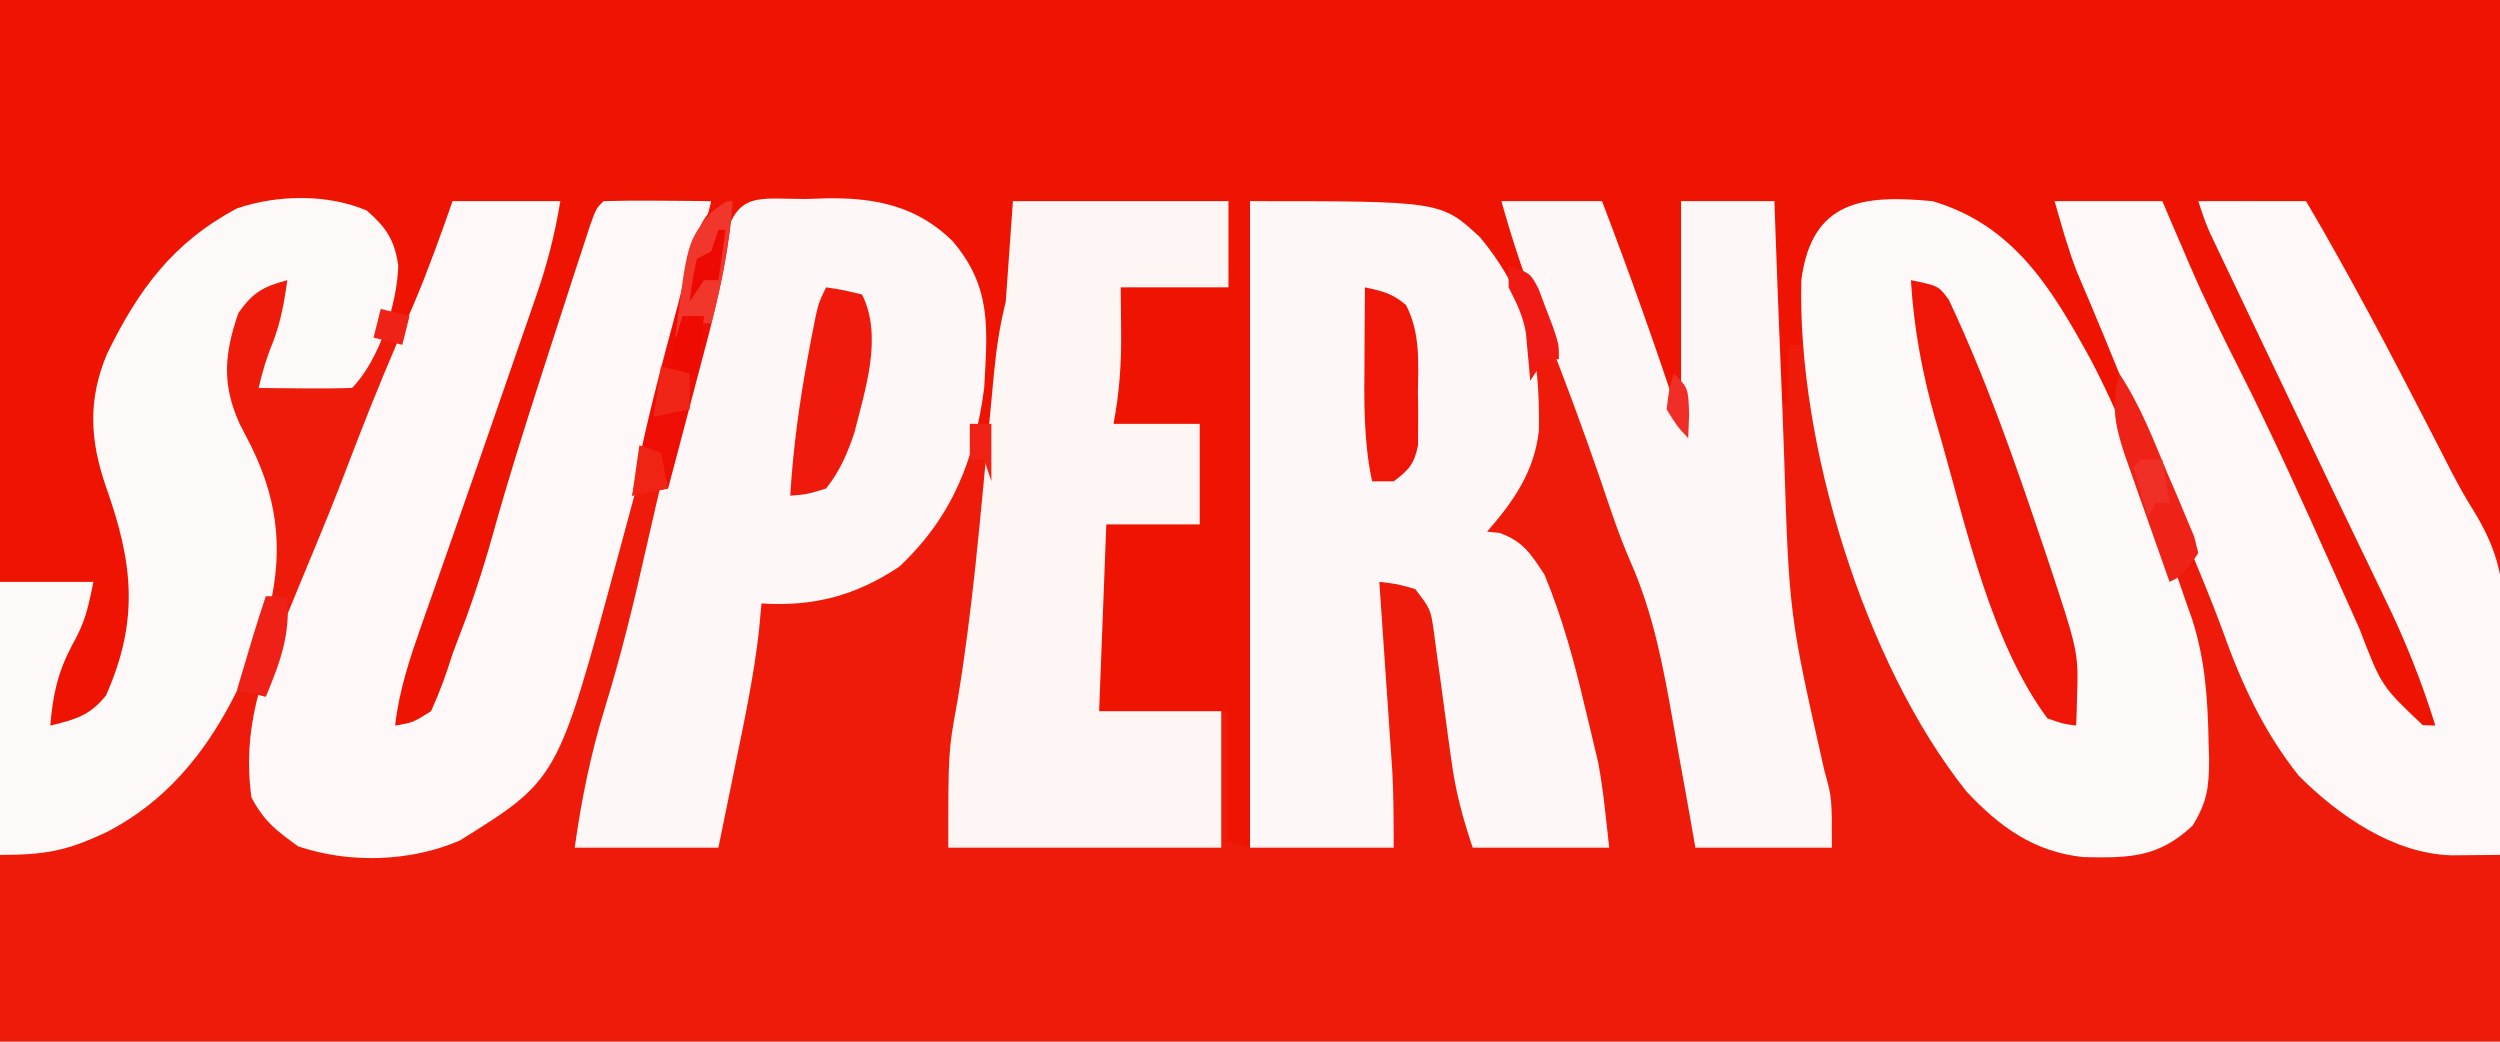
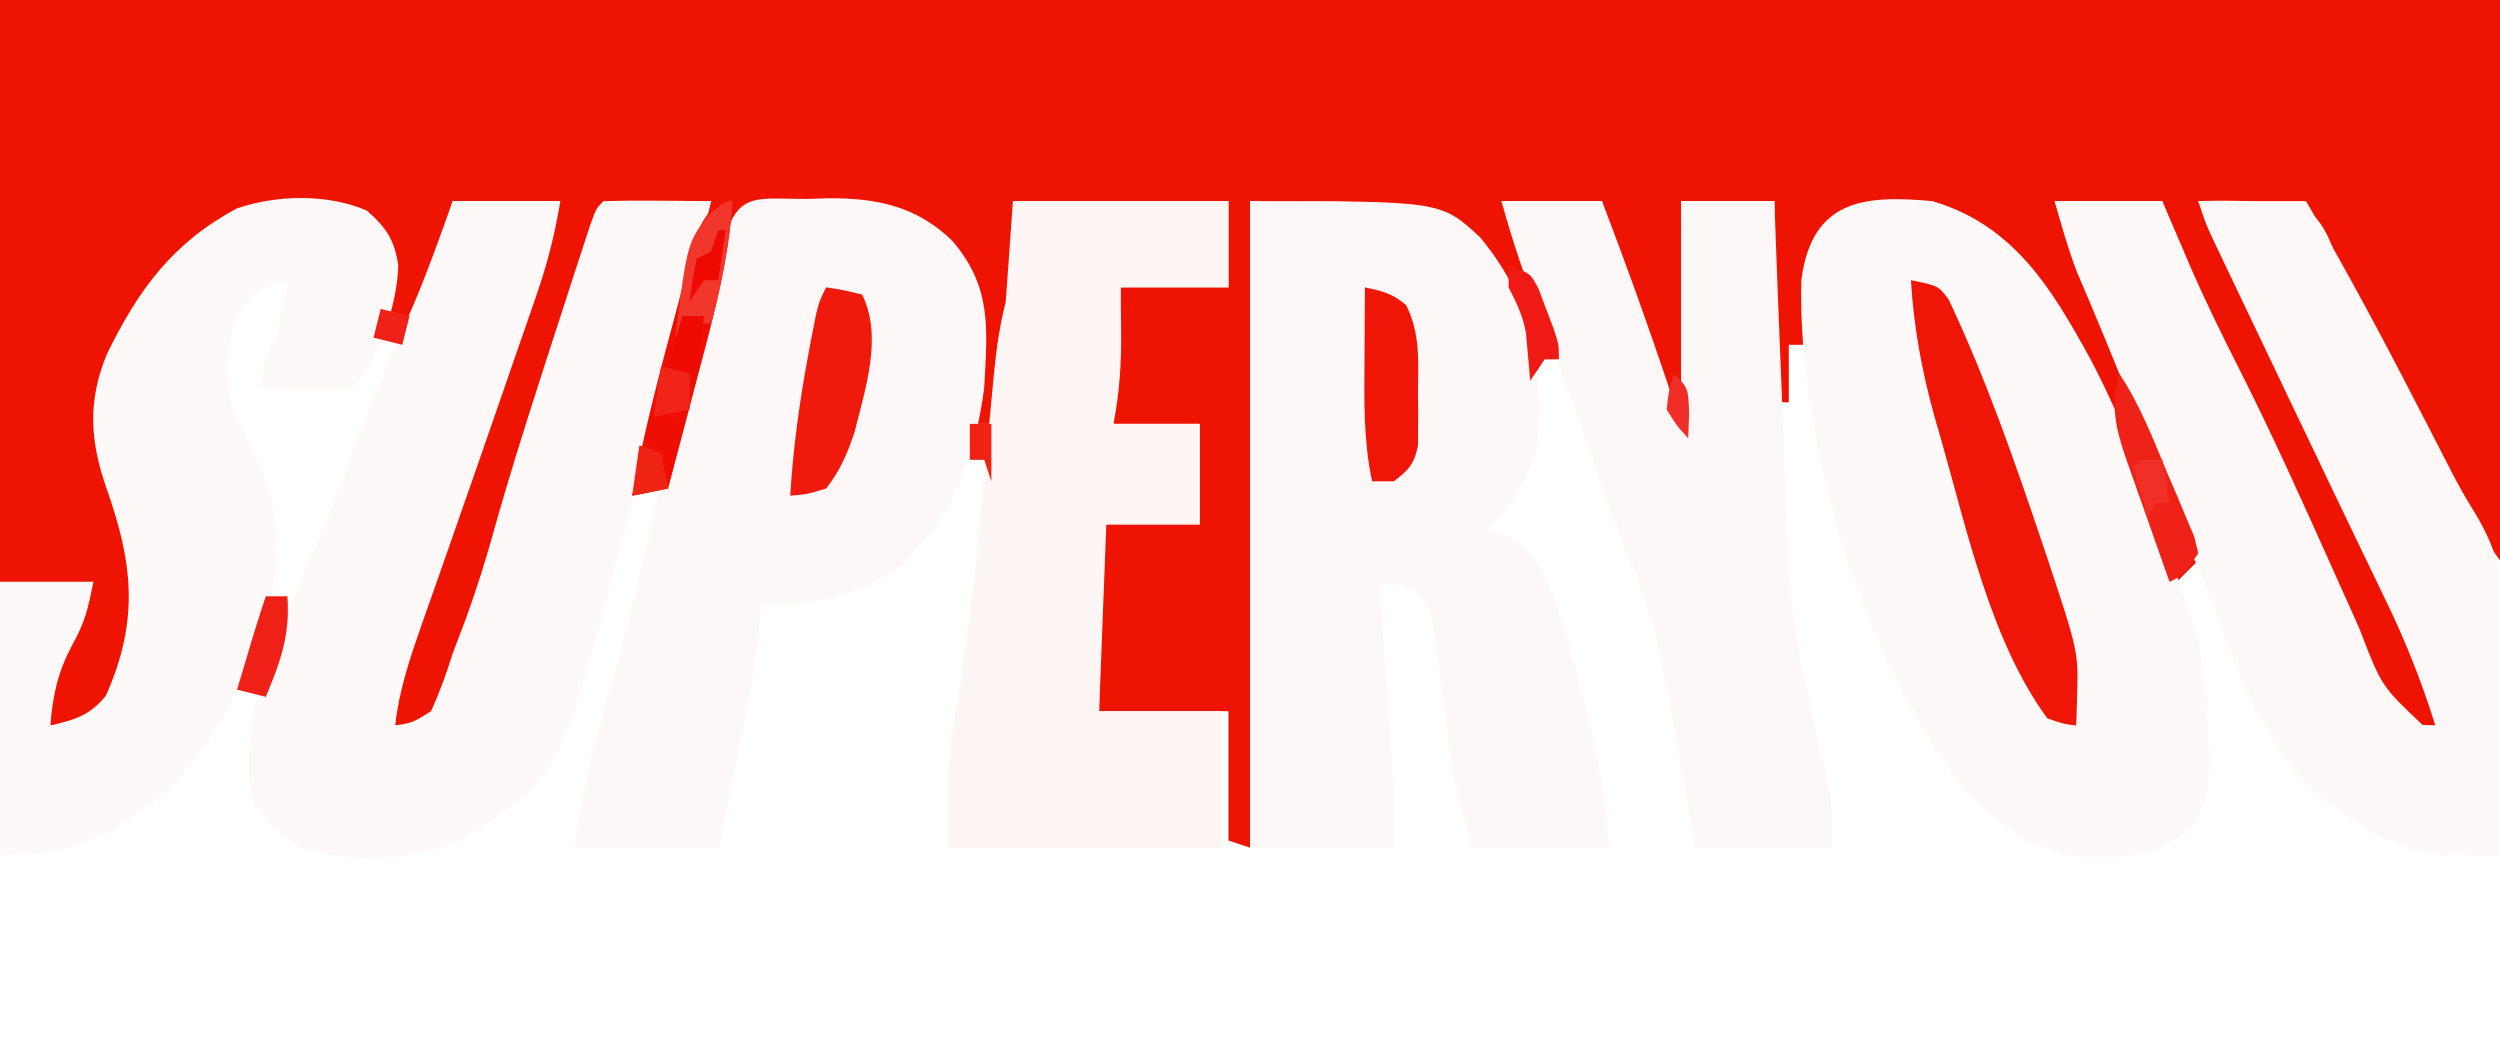
<svg xmlns="http://www.w3.org/2000/svg" version="1.1" width="348" height="145">
-   <path d="M0 0 C114.84 0 229.68 0 348 0 C348 47.85 348 95.7 348 145 C233.16 145 118.32 145 0 145 C0 97.15 0 49.3 0 0 Z " fill="#EF1B0A" transform="translate(0,0)" />
  <path d="M0 0 C114.84 0 229.68 0 348 0 C348 25.74 348 51.48 348 78 C345.8 75.067 344.06 72.466 342.328 69.289 C341.584 67.926 341.584 67.926 340.824 66.536 C340.305 65.575 339.785 64.615 339.25 63.625 C338.714 62.639 338.179 61.654 337.627 60.638 C334.683 55.196 331.812 49.73 329.062 44.188 C328.245 42.579 328.245 42.579 327.41 40.938 C326 38 326 38 324.996 35.188 C323.91 32.462 323.248 30.904 321 29 C315.944 27.938 311.148 27.838 306 28 C306.829 29.659 307.659 31.318 308.488 32.976 C309.214 34.428 309.939 35.879 310.664 37.33 C312.373 40.751 314.084 44.17 315.809 47.582 C319.243 54.396 322.571 61.247 325.791 68.165 C327.728 72.323 329.707 76.457 331.73 80.574 C332.19 81.517 332.65 82.46 333.124 83.431 C334.025 85.277 334.934 87.119 335.851 88.957 C336.261 89.802 336.671 90.646 337.094 91.516 C337.646 92.634 337.646 92.634 338.209 93.774 C339.108 96.304 339.143 98.335 339 101 C336.75 100.938 336.75 100.938 334 100 C330.823 95.002 328.372 89.694 325.918 84.312 C325.541 83.492 325.163 82.672 324.775 81.827 C323.576 79.219 322.382 76.61 321.188 74 C320.007 71.428 318.826 68.856 317.644 66.284 C316.871 64.601 316.099 62.918 315.327 61.235 C312.393 54.843 309.429 48.466 306.446 42.097 C301 30.435 301 30.435 301 28 C296.05 28 291.1 28 286 28 C286.722 29.918 287.444 31.836 288.188 33.812 C288.797 35.431 288.797 35.431 289.418 37.082 C290.615 40.142 291.961 43.113 293.344 46.094 C296.291 52.516 298.809 59.082 301.312 65.688 C301.767 66.878 302.221 68.068 302.689 69.295 C303.796 72.195 304.9 75.097 306 78 C305.01 78.99 304.02 79.98 303 81 C300.732 77.599 299.642 74.154 298.375 70.312 C293.424 55.86 286.739 38.036 273 30 C267.883 28.331 262.297 28.326 257 29 C252.533 32.844 251.904 37.026 251.438 42.688 C251.354 43.681 251.27 44.675 251.184 45.699 C251.123 46.458 251.062 47.218 251 48 C250.34 48 249.68 48 249 48 C249 50.64 249 53.28 249 56 C248.67 56 248.34 56 248 56 C246.87 46.657 246.901 37.391 247 28 C242.71 28 238.42 28 234 28 C234.33 38.89 234.66 49.78 235 61 C232.389 57.519 231.302 55.521 229.992 51.535 C229.645 50.488 229.299 49.44 228.941 48.361 C228.589 47.273 228.238 46.184 227.875 45.062 C227.515 43.978 227.156 42.893 226.785 41.775 C225.273 37.167 223.954 32.768 223 28 C218.38 28 213.76 28 209 28 C209.763 29.774 210.526 31.547 211.312 33.375 C213.594 38.831 215.448 44.297 217 50 C216.34 50 215.68 50 215 50 C214.34 50.99 213.68 51.98 213 53 C212.959 51.721 212.917 50.443 212.875 49.125 C212.072 42.336 209.177 36.935 204.152 32.293 C195.101 26.593 184.412 28.473 174 28 C174 57.7 174 87.4 174 118 C173.01 117.67 172.02 117.34 171 117 C171 111.06 171 105.12 171 99 C165.06 99 159.12 99 153 99 C152.973 95.417 152.953 91.833 152.938 88.25 C152.929 87.234 152.921 86.218 152.912 85.172 C152.909 84.192 152.906 83.213 152.902 82.203 C152.897 81.302 152.892 80.402 152.886 79.474 C153 77 153 77 154 73 C158.29 73 162.58 73 167 73 C167 68.38 167 63.76 167 59 C163.04 59 159.08 59 155 59 C155.33 52.73 155.66 46.46 156 40 C160.95 40 165.9 40 171 40 C171 36.04 171 32.08 171 28 C161.1 28 151.2 28 141 28 C141 32.62 141 37.24 141 42 C140.587 45.204 140.148 48.234 139.5 51.375 C139.357 52.123 139.214 52.87 139.066 53.641 C138.722 55.429 138.363 57.215 138 59 C137.34 59 136.68 59 136 59 C136.046 57.698 136.093 56.396 136.141 55.055 C136.178 53.328 136.215 51.602 136.25 49.875 C136.3 48.591 136.3 48.591 136.352 47.281 C136.438 41.655 135.815 38.432 132 34 C127.429 30.549 124.041 28.866 118.332 28.902 C117.439 28.906 116.547 28.909 115.627 28.912 C114.698 28.92 113.769 28.929 112.812 28.938 C111.872 28.942 110.932 28.947 109.963 28.951 C107.642 28.963 105.321 28.979 103 29 C101.897 33.268 100.794 37.537 99.692 41.805 C99.318 43.254 98.943 44.703 98.569 46.152 C98.027 48.247 97.486 50.342 96.945 52.438 C96.621 53.694 96.296 54.951 95.961 56.246 C94.959 60.16 93.976 64.079 93 68 C91.35 68.33 89.7 68.66 88 69 C93.359 39.282 93.359 39.282 99 28 C94.05 28.33 89.1 28.66 84 29 C83.13 31.719 83.13 31.719 82.242 34.492 C81.453 36.953 80.664 39.414 79.875 41.875 C79.67 42.513 79.466 43.152 79.255 43.809 C76.775 51.533 74.273 59.248 71.688 66.938 C69.02 74.876 66.425 82.84 64.195 90.914 C63.82 92.256 63.82 92.256 63.438 93.625 C63.23 94.401 63.022 95.177 62.809 95.977 C61.872 98.32 61.03 99.5 59 101 C57.68 101 56.36 101 55 101 C55.218 95.006 56.609 89.905 58.672 84.301 C59.22 82.781 59.766 81.261 60.311 79.741 C60.592 78.959 60.872 78.177 61.161 77.372 C62.514 73.548 63.795 69.702 65.07 65.852 C65.322 65.093 65.574 64.334 65.833 63.552 C66.599 61.243 67.362 58.934 68.125 56.625 C71.294 47.035 74.484 37.47 78 28 C73.05 28 68.1 28 63 28 C62.567 29.712 62.134 31.424 61.688 33.188 C59.573 40.891 59.573 40.891 57 44 C56.01 44 55.02 44 54 44 C54.035 43.325 54.07 42.649 54.105 41.953 C54.146 40.615 54.146 40.615 54.188 39.25 C54.222 38.368 54.257 37.487 54.293 36.578 C53.943 33.495 53.14 32.215 51 30 C45.186 28.062 39.05 28.351 33.25 30.188 C32.178 30.786 31.105 31.384 30 32 C29.428 32.306 28.855 32.611 28.266 32.926 C21.605 36.978 16.924 44.398 14.562 51.75 C13.08 60.317 15.106 67.117 18.188 75.062 C20.173 82.24 19.127 88.355 16 95 C15.35 96.454 15.35 96.454 14.688 97.938 C13 100 13 100 9.812 100.812 C8.884 100.874 7.956 100.936 7 101 C6.663 95.486 7.559 91.996 10 87.062 C10.835 85.347 10.835 85.347 11.688 83.598 C12.121 82.74 12.554 81.883 13 81 C8.71 81 4.42 81 0 81 C0 54.27 0 27.54 0 0 Z " fill="#EF1401" transform="translate(0,0)" />
  <path d="M0 0 C11.336 3.345 16.589 12.154 22 22 C27.177 31.847 30.78 42.266 34.268 52.805 C34.858 54.576 35.479 56.336 36.109 58.094 C37.982 63.819 38.324 69.393 38.438 75.375 C38.46 76.149 38.482 76.923 38.506 77.721 C38.489 81.564 38.266 83.564 36.223 86.914 C31.446 91.397 27.428 91.441 21.035 91.309 C14.185 90.612 9.336 87.11 4.719 82.156 C-9.472 64.353 -18.828 33.757 -18.258 11.004 C-16.813 -0.229 -9.505 -0.89 0 0 Z " fill="#FEF9F9" transform="translate(269,28)" />
  <path d="M0 0 C26.576 0 26.576 0 32 5 C38.922 13.347 40.367 21.215 40.219 31.867 C39.635 37.56 36.683 41.809 33 46 C33.866 46.093 33.866 46.093 34.75 46.188 C38.039 47.375 39.083 49.094 41 52 C43.488 58.03 45.143 64.093 46.625 70.438 C46.842 71.328 47.058 72.218 47.281 73.135 C47.49 74.017 47.699 74.899 47.914 75.809 C48.192 76.981 48.192 76.981 48.475 78.177 C49.202 82.084 49.561 86.051 50 90 C43.73 90 37.46 90 31 90 C29.523 85.569 28.604 82.134 28 77.613 C27.835 76.428 27.67 75.243 27.5 74.021 C27.165 71.537 26.832 69.053 26.5 66.568 C26.253 64.796 26.253 64.796 26 62.988 C25.856 61.911 25.711 60.834 25.562 59.724 C25.136 56.797 25.136 56.797 23 54 C20.437 53.27 20.437 53.27 18 53 C18.061 53.872 18.121 54.744 18.184 55.643 C18.409 58.906 18.633 62.169 18.854 65.433 C18.951 66.84 19.048 68.247 19.146 69.655 C19.287 71.688 19.425 73.721 19.562 75.754 C19.646 76.974 19.73 78.194 19.816 79.451 C19.998 82.963 20 86.483 20 90 C13.4 90 6.8 90 0 90 C0 60.3 0 30.6 0 0 Z " fill="#FEF7F7" transform="translate(174,28)" />
  <path d="M0 0 C4.95 0 9.9 0 15 0 C14.213 4.723 13.161 8.861 11.594 13.328 C11.353 14.027 11.112 14.725 10.864 15.445 C10.08 17.715 9.29 19.982 8.5 22.25 C7.957 23.82 7.415 25.39 6.874 26.96 C4.563 33.651 2.236 40.335 -0.108 47.015 C-0.744 48.827 -1.378 50.641 -2.012 52.454 C-2.777 54.639 -3.546 56.822 -4.32 59.003 C-5.951 63.656 -7.439 68.071 -8 73 C-5.53 72.584 -5.53 72.584 -3 71 C-1.772 68.299 -0.875 65.813 0 63 C0.641 61.29 1.287 59.582 1.938 57.875 C3.376 53.91 4.62 49.938 5.75 45.875 C7.67 38.988 9.816 32.183 12 25.375 C12.332 24.338 12.665 23.302 13.007 22.234 C13.998 19.154 14.997 16.076 16 13 C16.365 11.875 16.73 10.75 17.105 9.591 C17.641 7.956 17.641 7.956 18.188 6.289 C18.511 5.299 18.835 4.308 19.168 3.288 C20 1 20 1 21 0 C23.53 -0.073 26.033 -0.092 28.562 -0.062 C29.629 -0.056 29.629 -0.056 30.717 -0.049 C32.478 -0.037 34.239 -0.019 36 0 C32.228 15.364 28.119 30.639 23.977 45.906 C23.579 47.371 23.183 48.836 22.788 50.302 C14.624 80.527 14.624 80.527 1 89 C-5.884 91.987 -14.404 92.22 -21.5 89.812 C-24.55 87.601 -26.211 86.372 -28 83 C-29.305 73.519 -26.616 65.987 -22.938 57.375 C-22.427 56.139 -21.919 54.902 -21.413 53.664 C-20.413 51.22 -19.402 48.782 -18.385 46.346 C-16.573 41.968 -14.874 37.552 -13.188 33.125 C-10.73 26.749 -8.082 20.48 -5.355 14.215 C-3.383 9.538 -1.682 4.788 0 0 Z " fill="#FEF8F8" transform="translate(63,28)" />
  <path d="M0 0 C4.95 0 9.9 0 15 0 C15.619 1.454 15.619 1.454 16.25 2.938 C16.833 4.292 17.416 5.646 18 7 C18.267 7.629 18.534 8.258 18.809 8.906 C20.952 13.86 23.33 18.681 25.766 23.496 C30.373 32.621 34.557 41.922 38.729 51.252 C39.686 53.389 40.648 55.525 41.609 57.66 C41.892 58.296 42.174 58.931 42.465 59.586 C45.495 67.502 45.495 67.502 51.25 72.938 C51.828 72.958 52.405 72.979 53 73 C51.103 66.874 48.808 61.136 46 55.375 C45.613 54.569 45.225 53.762 44.826 52.932 C43.992 51.195 43.155 49.46 42.316 47.726 C40.03 42.991 37.767 38.244 35.5 33.5 C34.576 31.568 33.651 29.635 32.727 27.703 C30.105 22.221 27.485 16.738 24.875 11.25 C24.497 10.458 24.118 9.666 23.729 8.85 C23.382 8.121 23.036 7.392 22.68 6.641 C22.378 6.007 22.076 5.373 21.765 4.72 C21 3 21 3 20 0 C24.95 0 29.9 0 35 0 C41.031 10.253 46.553 20.737 51.987 31.316 C52.562 32.435 53.138 33.554 53.73 34.707 C54.24 35.702 54.749 36.697 55.274 37.722 C56.225 39.529 57.206 41.324 58.299 43.049 C61.853 48.811 62.692 53.135 62.488 59.848 C62.481 60.745 62.474 61.642 62.467 62.567 C62.439 65.4 62.376 68.23 62.312 71.062 C62.287 72.997 62.265 74.931 62.244 76.865 C62.189 81.578 62.103 86.288 62 91 C60.557 91.017 59.115 91.029 57.672 91.039 C56.467 91.05 56.467 91.05 55.237 91.061 C47.169 90.84 39.525 85.525 34 80 C29.069 73.799 25.968 67.061 23.336 59.629 C21.793 55.438 20.071 51.34 18.342 47.222 C15.735 40.964 13.254 34.655 10.75 28.355 C8.281 22.159 5.75 15.997 3.113 9.869 C1.865 6.653 0.948 3.317 0 0 Z " fill="#FEF9F8" transform="translate(286,28)" />
  <path d="M0 0 C0.882 -0.029 1.765 -0.058 2.674 -0.088 C9.404 -0.153 15.039 1.004 19.998 5.831 C25.541 12.297 24.886 18.067 24.438 26.312 C23.129 36.251 20.013 44.251 12.625 51.188 C6.551 55.237 0.686 56.775 -6.562 56.312 C-6.675 57.528 -6.787 58.744 -6.902 59.996 C-7.591 66.198 -8.867 72.268 -10.125 78.375 C-10.359 79.527 -10.593 80.679 -10.834 81.865 C-11.407 84.682 -11.984 87.497 -12.562 90.312 C-19.163 90.312 -25.762 90.312 -32.562 90.312 C-31.624 83.575 -30.323 77.183 -28.312 70.688 C-26.041 63.322 -24.253 55.893 -22.562 48.375 C-20.684 40.035 -18.683 31.771 -16.325 23.553 C-14.674 17.794 -13.205 12 -11.818 6.171 C-10.012 -1.289 -7.06 0.075 0 0 Z " fill="#FEF7F7" transform="translate(112.5625,27.6875)" />
  <path d="M0 0 C9.9 0 19.8 0 30 0 C30 3.96 30 7.92 30 12 C25.05 12 20.1 12 15 12 C15.021 14.021 15.041 16.043 15.062 18.125 C15.108 22.556 14.84 26.647 14 31 C17.96 31 21.92 31 26 31 C26 35.62 26 40.24 26 45 C21.71 45 17.42 45 13 45 C12.67 53.58 12.34 62.16 12 71 C17.61 71 23.22 71 29 71 C29 77.27 29 83.54 29 90 C16.46 90 3.92 90 -9 90 C-9 76.589 -9 76.589 -7.75 69.75 C-5.634 57.1 -4.569 44.322 -3.358 31.562 C-3.276 30.699 -3.193 29.837 -3.108 28.949 C-2.951 27.313 -2.797 25.677 -2.647 24.041 C-2.315 20.576 -1.847 17.387 -1 14 C-0.67 9.38 -0.34 4.76 0 0 Z " fill="#FEF6F5" transform="translate(141,28)" />
  <path d="M0 0 C2.697 2.349 3.846 4.07 4.375 7.625 C4.262 12.893 1.698 20.927 -2.062 24.688 C-4.249 24.76 -6.438 24.771 -8.625 24.75 C-10.421 24.736 -10.421 24.736 -12.254 24.723 C-13.181 24.711 -14.108 24.699 -15.062 24.688 C-14.533 22.445 -13.96 20.444 -13.062 18.312 C-11.971 15.446 -11.485 12.718 -11.062 9.688 C-14.447 10.602 -15.824 11.35 -17.875 14.25 C-19.818 19.875 -20.222 24.127 -17.715 29.664 C-17.17 30.724 -16.624 31.783 -16.062 32.875 C-12.056 41.051 -11.61 48.32 -13.988 57.109 C-18.38 69.297 -24.469 80.52 -36.312 86.562 C-41.767 89.12 -44.681 89.688 -51.062 89.688 C-51.062 77.147 -51.062 64.608 -51.062 51.688 C-46.773 51.688 -42.483 51.688 -38.062 51.688 C-38.84 55.574 -39.254 57.357 -41.062 60.562 C-43.042 64.334 -43.71 67.459 -44.062 71.688 C-40.61 70.844 -38.57 70.321 -36.312 67.5 C-31.627 56.958 -32.574 48.966 -36.283 38.535 C-38.531 32.039 -38.886 26.433 -36.156 19.926 C-31.784 10.979 -26.997 4.446 -18.062 -0.312 C-12.416 -2.225 -5.454 -2.337 0 0 Z " fill="#FEF9F9" transform="translate(51.0625,29.3125)" />
  <path d="M0 0 C4.62 0 9.24 0 14 0 C17.923 10.26 21.587 20.559 25 31 C25 20.77 25 10.54 25 0 C29.29 0 33.58 0 38 0 C38.065 1.839 38.129 3.679 38.196 5.573 C38.418 11.733 38.66 17.891 38.914 24.049 C39.068 27.773 39.214 31.498 39.341 35.223 C40.056 57.577 40.056 57.577 44.97 79.327 C46 83 46 83 46 90 C39.73 90 33.46 90 27 90 C26.613 87.806 26.227 85.612 25.828 83.352 C25.44 81.193 25.048 79.035 24.656 76.877 C24.389 75.394 24.125 73.911 23.865 72.426 C22.521 64.762 21.136 57.4 17.982 50.232 C16.302 46.413 15.034 42.446 13.688 38.5 C11.353 31.73 8.887 25.033 6.25 18.375 C3.851 12.317 1.725 6.292 0 0 Z " fill="#FEF7F7" transform="translate(209,28)" />
  <path d="M0 0 C3.841 0.785 3.841 0.785 5.273 2.723 C10.425 13.666 14.396 25.049 18.25 36.5 C18.496 37.229 18.742 37.958 18.996 38.709 C23.32 51.76 23.32 51.76 23.125 58 C23.107 58.763 23.089 59.526 23.07 60.312 C23.047 60.869 23.024 61.426 23 62 C21.148 61.754 21.148 61.754 19 61 C11.162 50.398 7.759 34.644 4.188 22.125 C3.734 20.557 3.734 20.557 3.272 18.957 C1.516 12.637 0.397 6.55 0 0 Z " fill="#EF1608" transform="translate(266,39)" />
  <path d="M0 0 C2.438 0.375 2.438 0.375 5 1 C7.925 6.849 5.427 14.203 3.949 20.168 C2.938 23.185 1.955 25.481 0 28 C-2.688 28.812 -2.688 28.812 -5 29 C-4.594 22.392 -3.718 15.939 -2.5 9.438 C-2.304 8.384 -2.304 8.384 -2.104 7.309 C-1.132 2.264 -1.132 2.264 0 0 Z " fill="#EF1A0C" transform="translate(115,40)" />
  <path d="M0 0 C2.435 0.526 3.797 0.828 5.727 2.465 C7.706 6.405 7.434 10.217 7.375 14.562 C7.387 15.426 7.398 16.289 7.41 17.178 C7.406 18.007 7.402 18.837 7.398 19.691 C7.395 20.446 7.392 21.201 7.388 21.979 C6.895 24.548 6.086 25.456 4 27 C3.01 27 2.02 27 1 27 C-0.205 21.365 -0.113 15.855 -0.062 10.125 C-0.058 9.15 -0.053 8.176 -0.049 7.172 C-0.037 4.781 -0.021 2.391 0 0 Z " fill="#EF1608" transform="translate(190,40)" />
  <path d="M0 0 C-0.607 8.62 -2.85 16.748 -5.062 25.062 C-5.444 26.515 -5.825 27.967 -6.205 29.42 C-7.13 32.948 -8.063 36.475 -9 40 C-11.475 40.495 -11.475 40.495 -14 41 C-12.369 31.955 -9.988 23.136 -7.594 14.271 C-7.012 12.045 -6.492 9.811 -5.973 7.57 C-5.2 4.736 -3.741 0 0 0 Z " fill="#EE0E03" transform="translate(102,28)" />
  <path d="M0 0 C2.92 4.379 4.729 9.154 6.75 14 C7.405 15.516 7.405 15.516 8.074 17.062 C8.478 18.032 8.881 19.001 9.297 20 C9.672 20.887 10.046 21.774 10.433 22.688 C10.713 23.832 10.713 23.832 11 25 C9 28 9 28 7 29 C5.851 25.751 4.706 22.501 3.562 19.25 C3.237 18.33 2.912 17.409 2.576 16.461 C2.264 15.571 1.951 14.682 1.629 13.766 C1.341 12.949 1.053 12.132 0.756 11.29 C-0.658 7.009 -1.113 4.45 0 0 Z " fill="#EF2218" transform="translate(295,52)" />
  <path d="M0 0 C-0.515 5.853 -1.454 11.33 -3 17 C-3.99 17 -4.98 17 -6 17 C-6.66 17.66 -7.32 18.32 -8 19 C-6.326 5.607 -6.326 5.607 -2.938 1.5 C-1 0 -1 0 0 0 Z " fill="#F1372B" transform="translate(102,28)" />
  <path d="M0 0 C0.99 0 1.98 0 3 0 C3.407 5.42 2.04 9.07 0 14 C-1.32 13.67 -2.64 13.34 -4 13 C-3.521 11.396 -3.042 9.792 -2.562 8.188 C-2.296 7.294 -2.029 6.401 -1.754 5.48 C-1.196 3.645 -0.607 1.82 0 0 Z " fill="#EF2015" transform="translate(37,83)" />
  <path d="M0 0 C3 1 3 1 4.168 3.215 C4.504 4.113 4.841 5.012 5.188 5.938 C5.704 7.281 5.704 7.281 6.23 8.652 C7 11 7 11 7 13 C6.34 13 5.68 13 5 13 C4.01 14.485 4.01 14.485 3 16 C2.927 15.095 2.927 15.095 2.852 14.172 C2.777 13.373 2.702 12.573 2.625 11.75 C2.555 10.961 2.486 10.172 2.414 9.359 C1.983 6.905 1.121 5.205 0 3 C0 2.01 0 1.02 0 0 Z " fill="#EF1A13" transform="translate(210,37)" />
  <path d="M0 0 C0.99 0 1.98 0 3 0 C2.67 2.64 2.34 5.28 2 8 C0.68 8.33 -0.64 8.66 -2 9 C-1.514 5.877 -1.001 3.004 0 0 Z " fill="#EE0B01" transform="translate(95,44)" />
  <path d="M0 0 C0.99 0 1.98 0 3 0 C3.33 1.98 3.66 3.96 4 6 C3.34 6 2.68 6 2 6 C1.67 6.66 1.34 7.32 1 8 C0.34 5.69 -0.32 3.38 -1 1 C-0.67 0.67 -0.34 0.34 0 0 Z " fill="#F02F26" transform="translate(298,64)" />
  <path d="M0 0 C0.99 0.33 1.98 0.66 3 1 C3.33 2.65 3.66 4.3 4 6 C2.35 6.33 0.7 6.66 -1 7 C-0.67 4.69 -0.34 2.38 0 0 Z " fill="#EF2415" transform="translate(89,62)" />
  <path d="M0 0 C1.98 0.495 1.98 0.495 4 1 C4 2.65 4 4.3 4 6 C2.35 6.33 0.7 6.66 -1 7 C-0.67 4.69 -0.34 2.38 0 0 Z " fill="#F02518" transform="translate(92,51)" />
  <path d="M0 0 C0.99 0 1.98 0 3 0 C3 2.64 3 5.28 3 8 C2.67 7.01 2.34 6.02 2 5 C1.34 5 0.68 5 0 5 C0 3.35 0 1.7 0 0 Z " fill="#EF2215" transform="translate(135,59)" />
  <path d="M0 0 C2 2 2 2 2.125 5.625 C2.084 6.739 2.042 7.853 2 9 C0.438 7.312 0.438 7.312 -1 5 C-0.688 2.25 -0.688 2.25 0 0 Z " fill="#F02D26" transform="translate(233,52)" />
  <path d="M0 0 C1.98 0.495 1.98 0.495 4 1 C3.67 2.32 3.34 3.64 3 5 C1.68 4.67 0.36 4.34 -1 4 C-0.67 2.68 -0.34 1.36 0 0 Z " fill="#EF2217" transform="translate(53,43)" />
  <path d="M0 0 C0.33 0 0.66 0 1 0 C0.67 2.31 0.34 4.62 0 7 C-0.66 7 -1.32 7 -2 7 C-2.66 7.99 -3.32 8.98 -4 10 C-3.625 7.062 -3.625 7.062 -3 4 C-2.34 3.67 -1.68 3.34 -1 3 C-0.67 2.01 -0.34 1.02 0 0 Z " fill="#EE0A03" transform="translate(100,32)" />
</svg>
